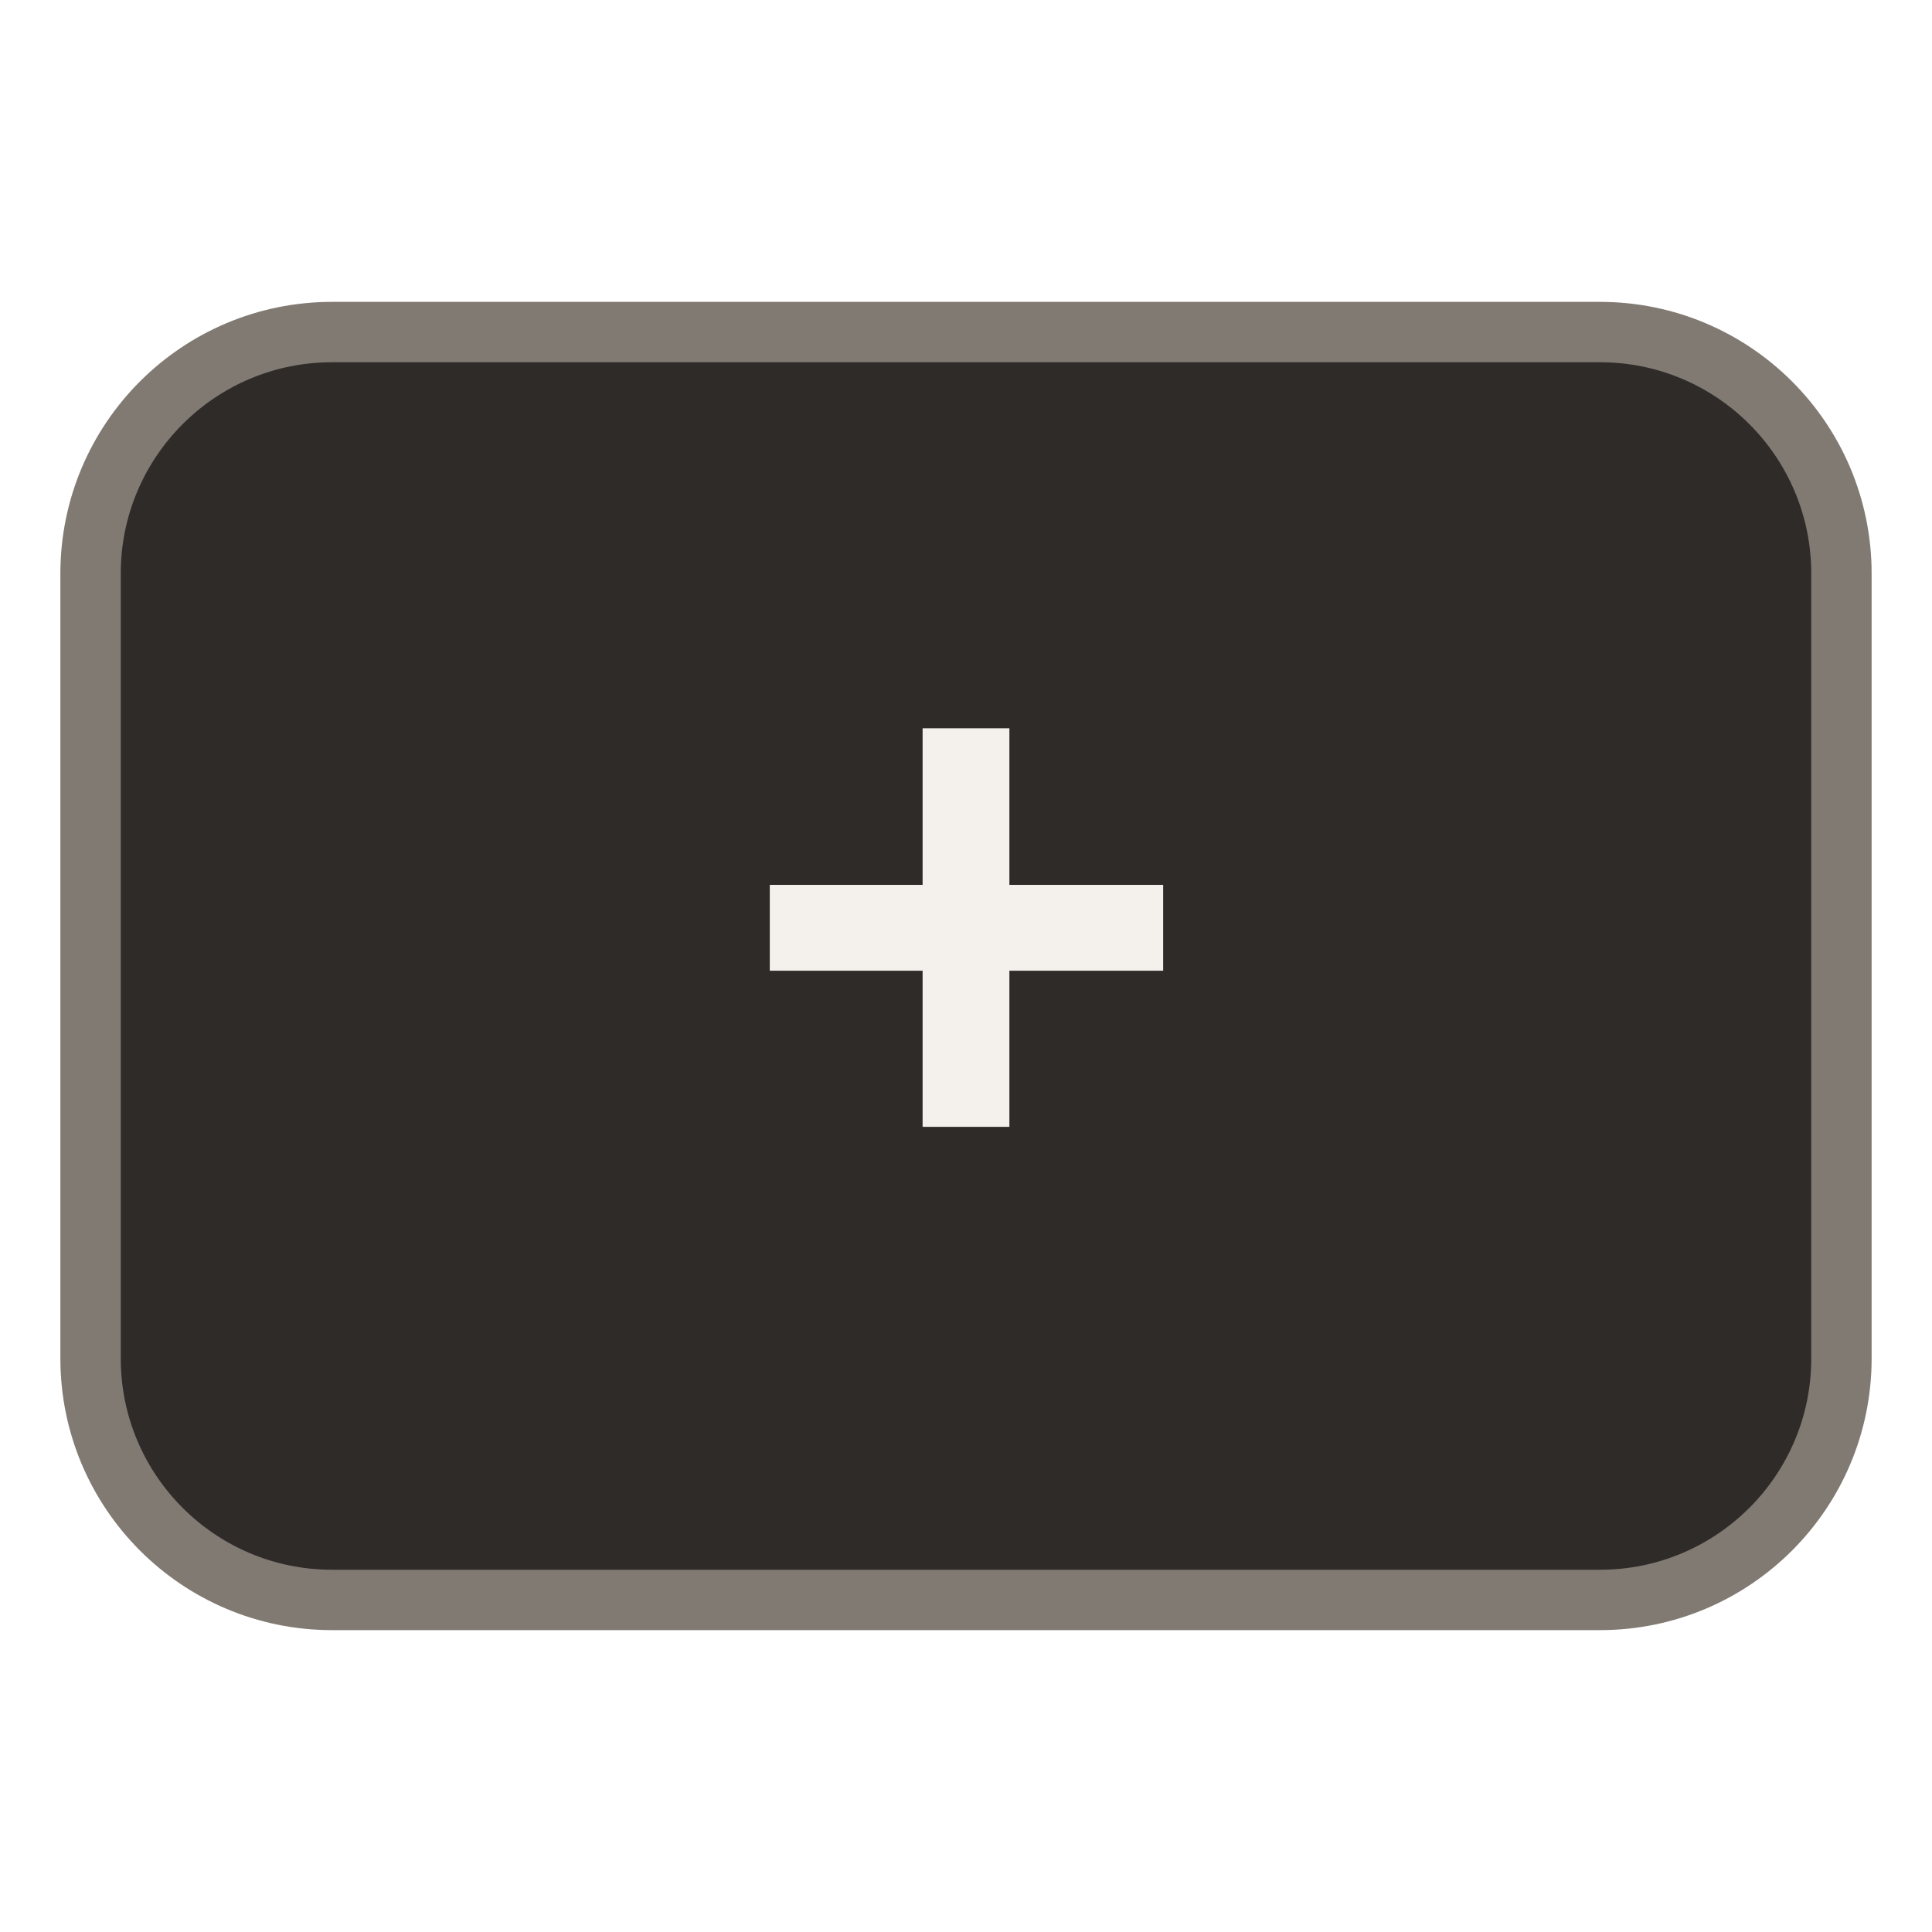
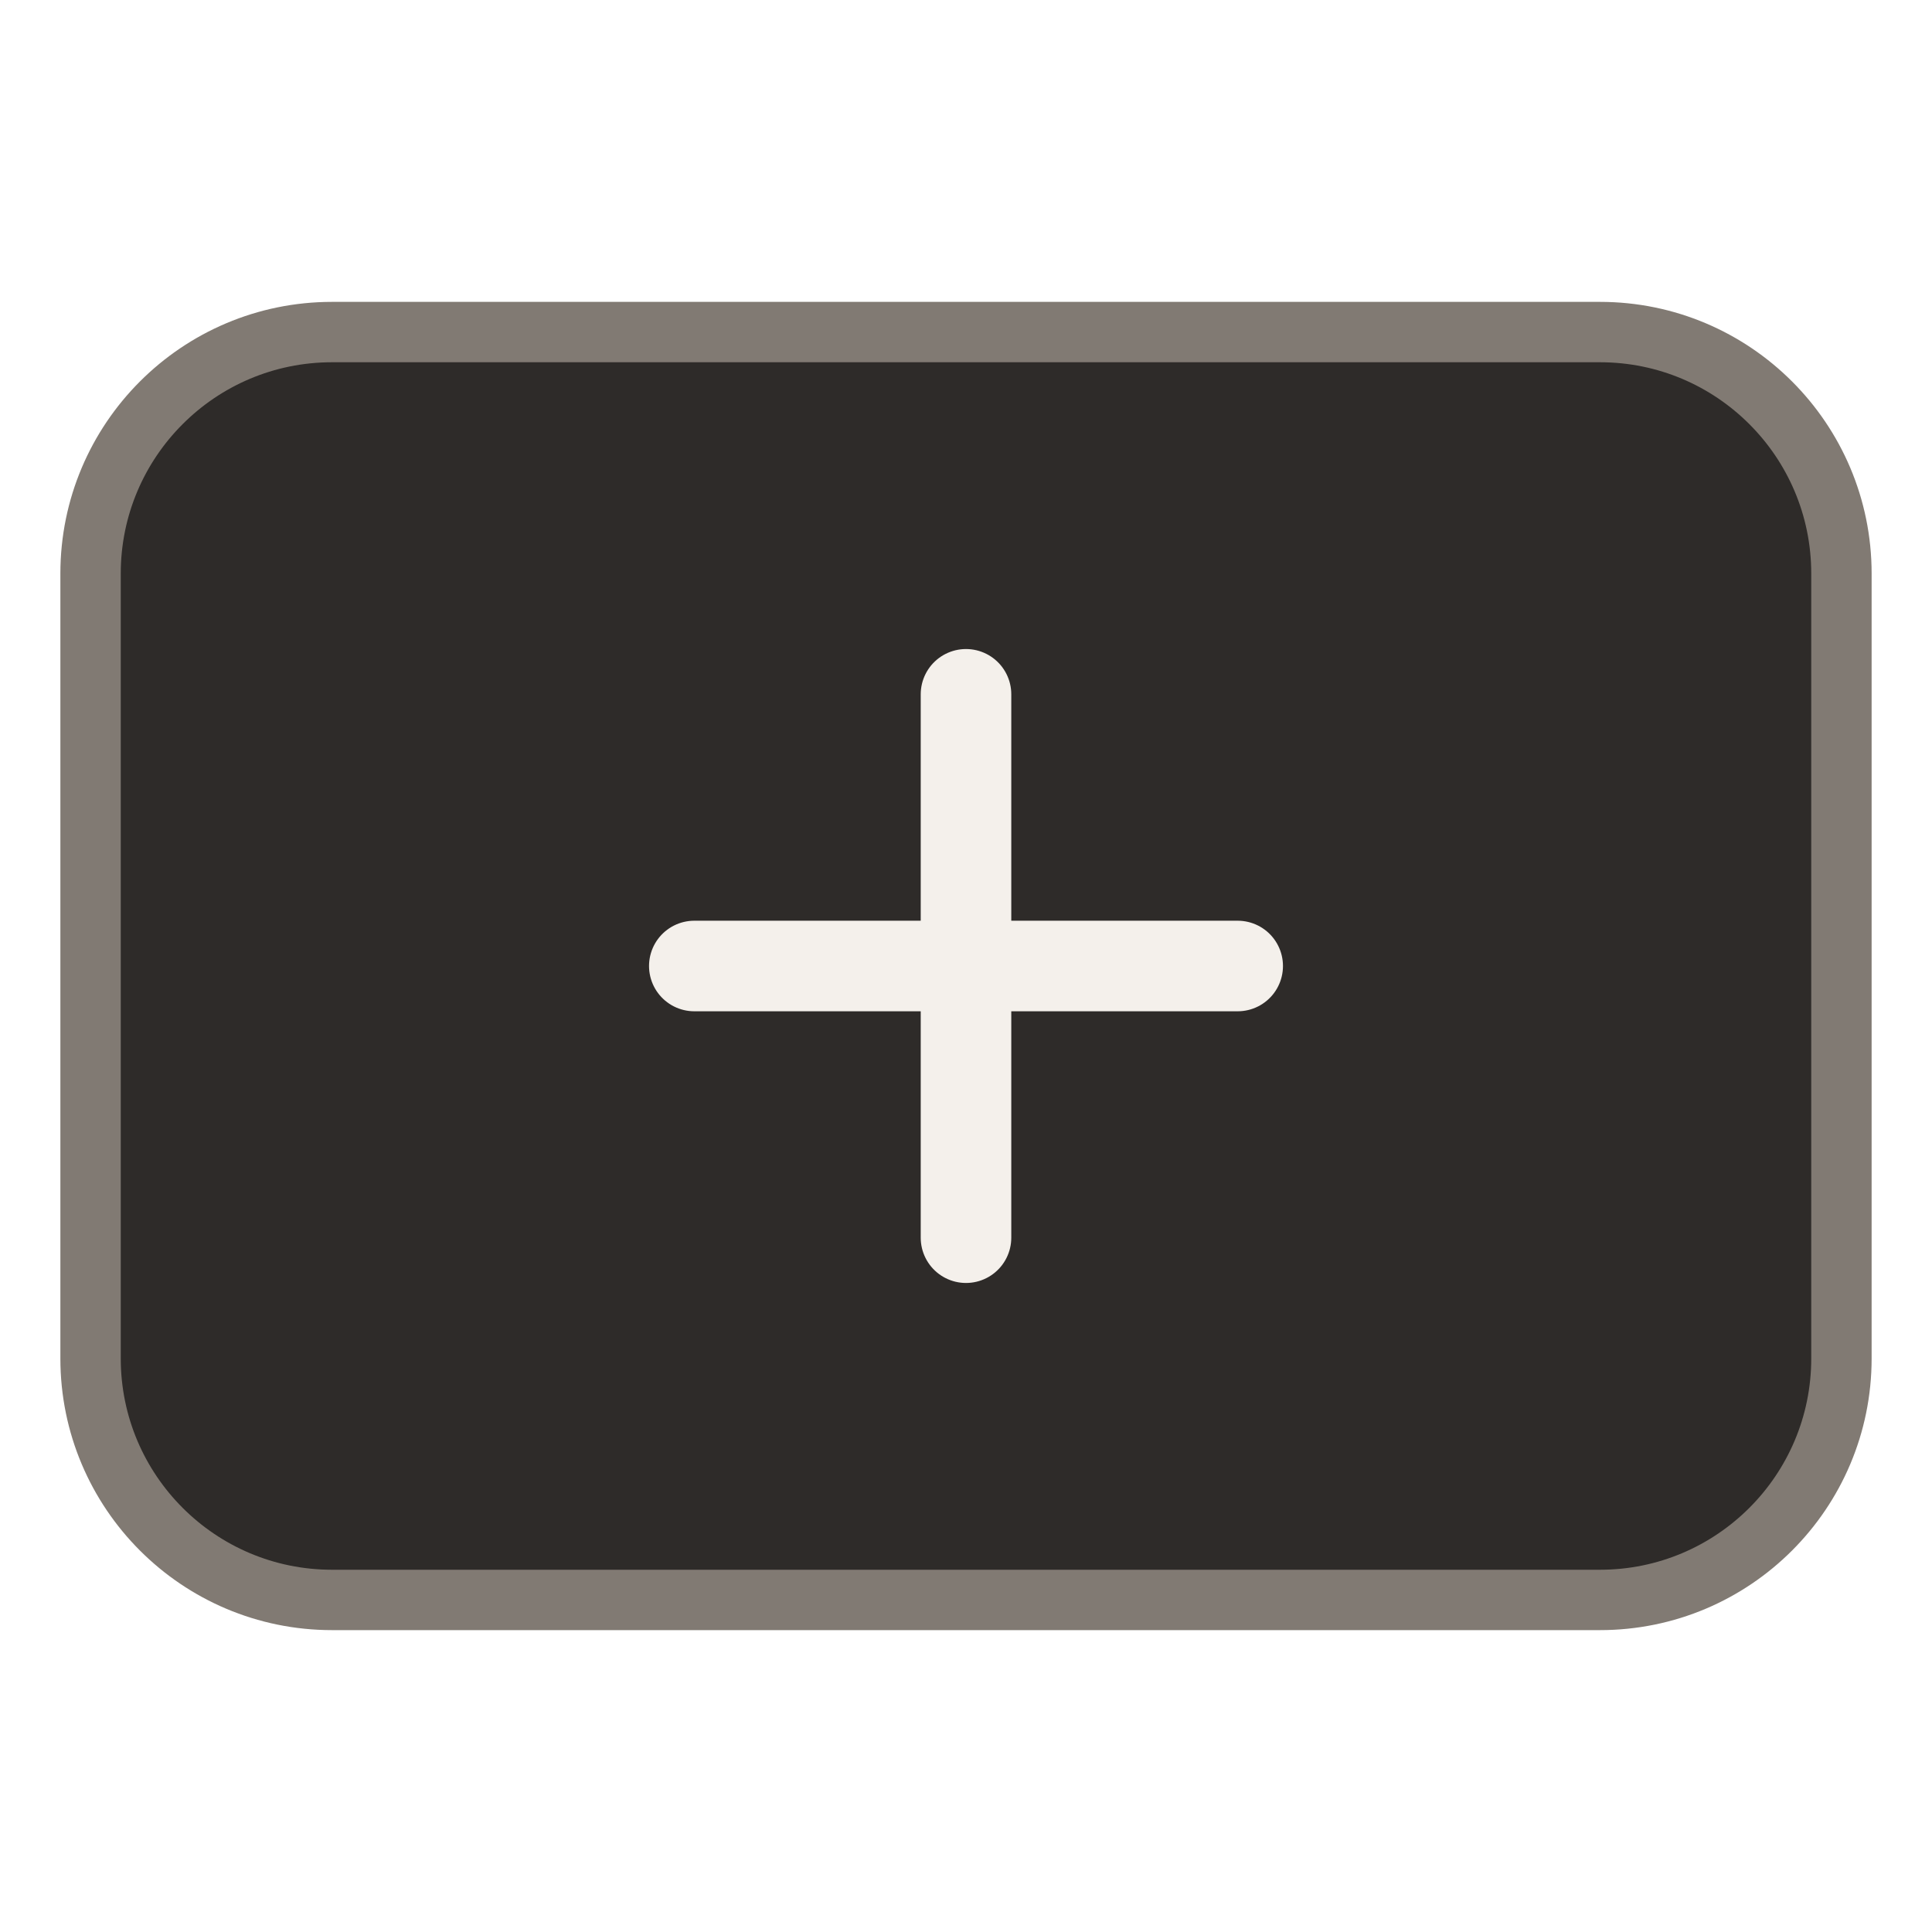
<svg xmlns="http://www.w3.org/2000/svg" width="64" height="64" viewBox="0 0 64 64" role="img" aria-label="+">
  <rect x="3" y="11" width="58" height="42" rx="8" fill="#2e2b29" stroke="#817a73" stroke-width="2" />
-   <text x="32" y="32" text-anchor="middle" dominant-baseline="middle" font-family="Segoe UI,Arial,sans-serif" font-size="26" font-weight="650" fill="#f4f0eb">+</text>
+   <path d="M23 32 H41 M32 23 V41" fill="none" stroke="#f4f0eb" stroke-width="3" stroke-linecap="round" stroke-linejoin="round" />
</svg>
